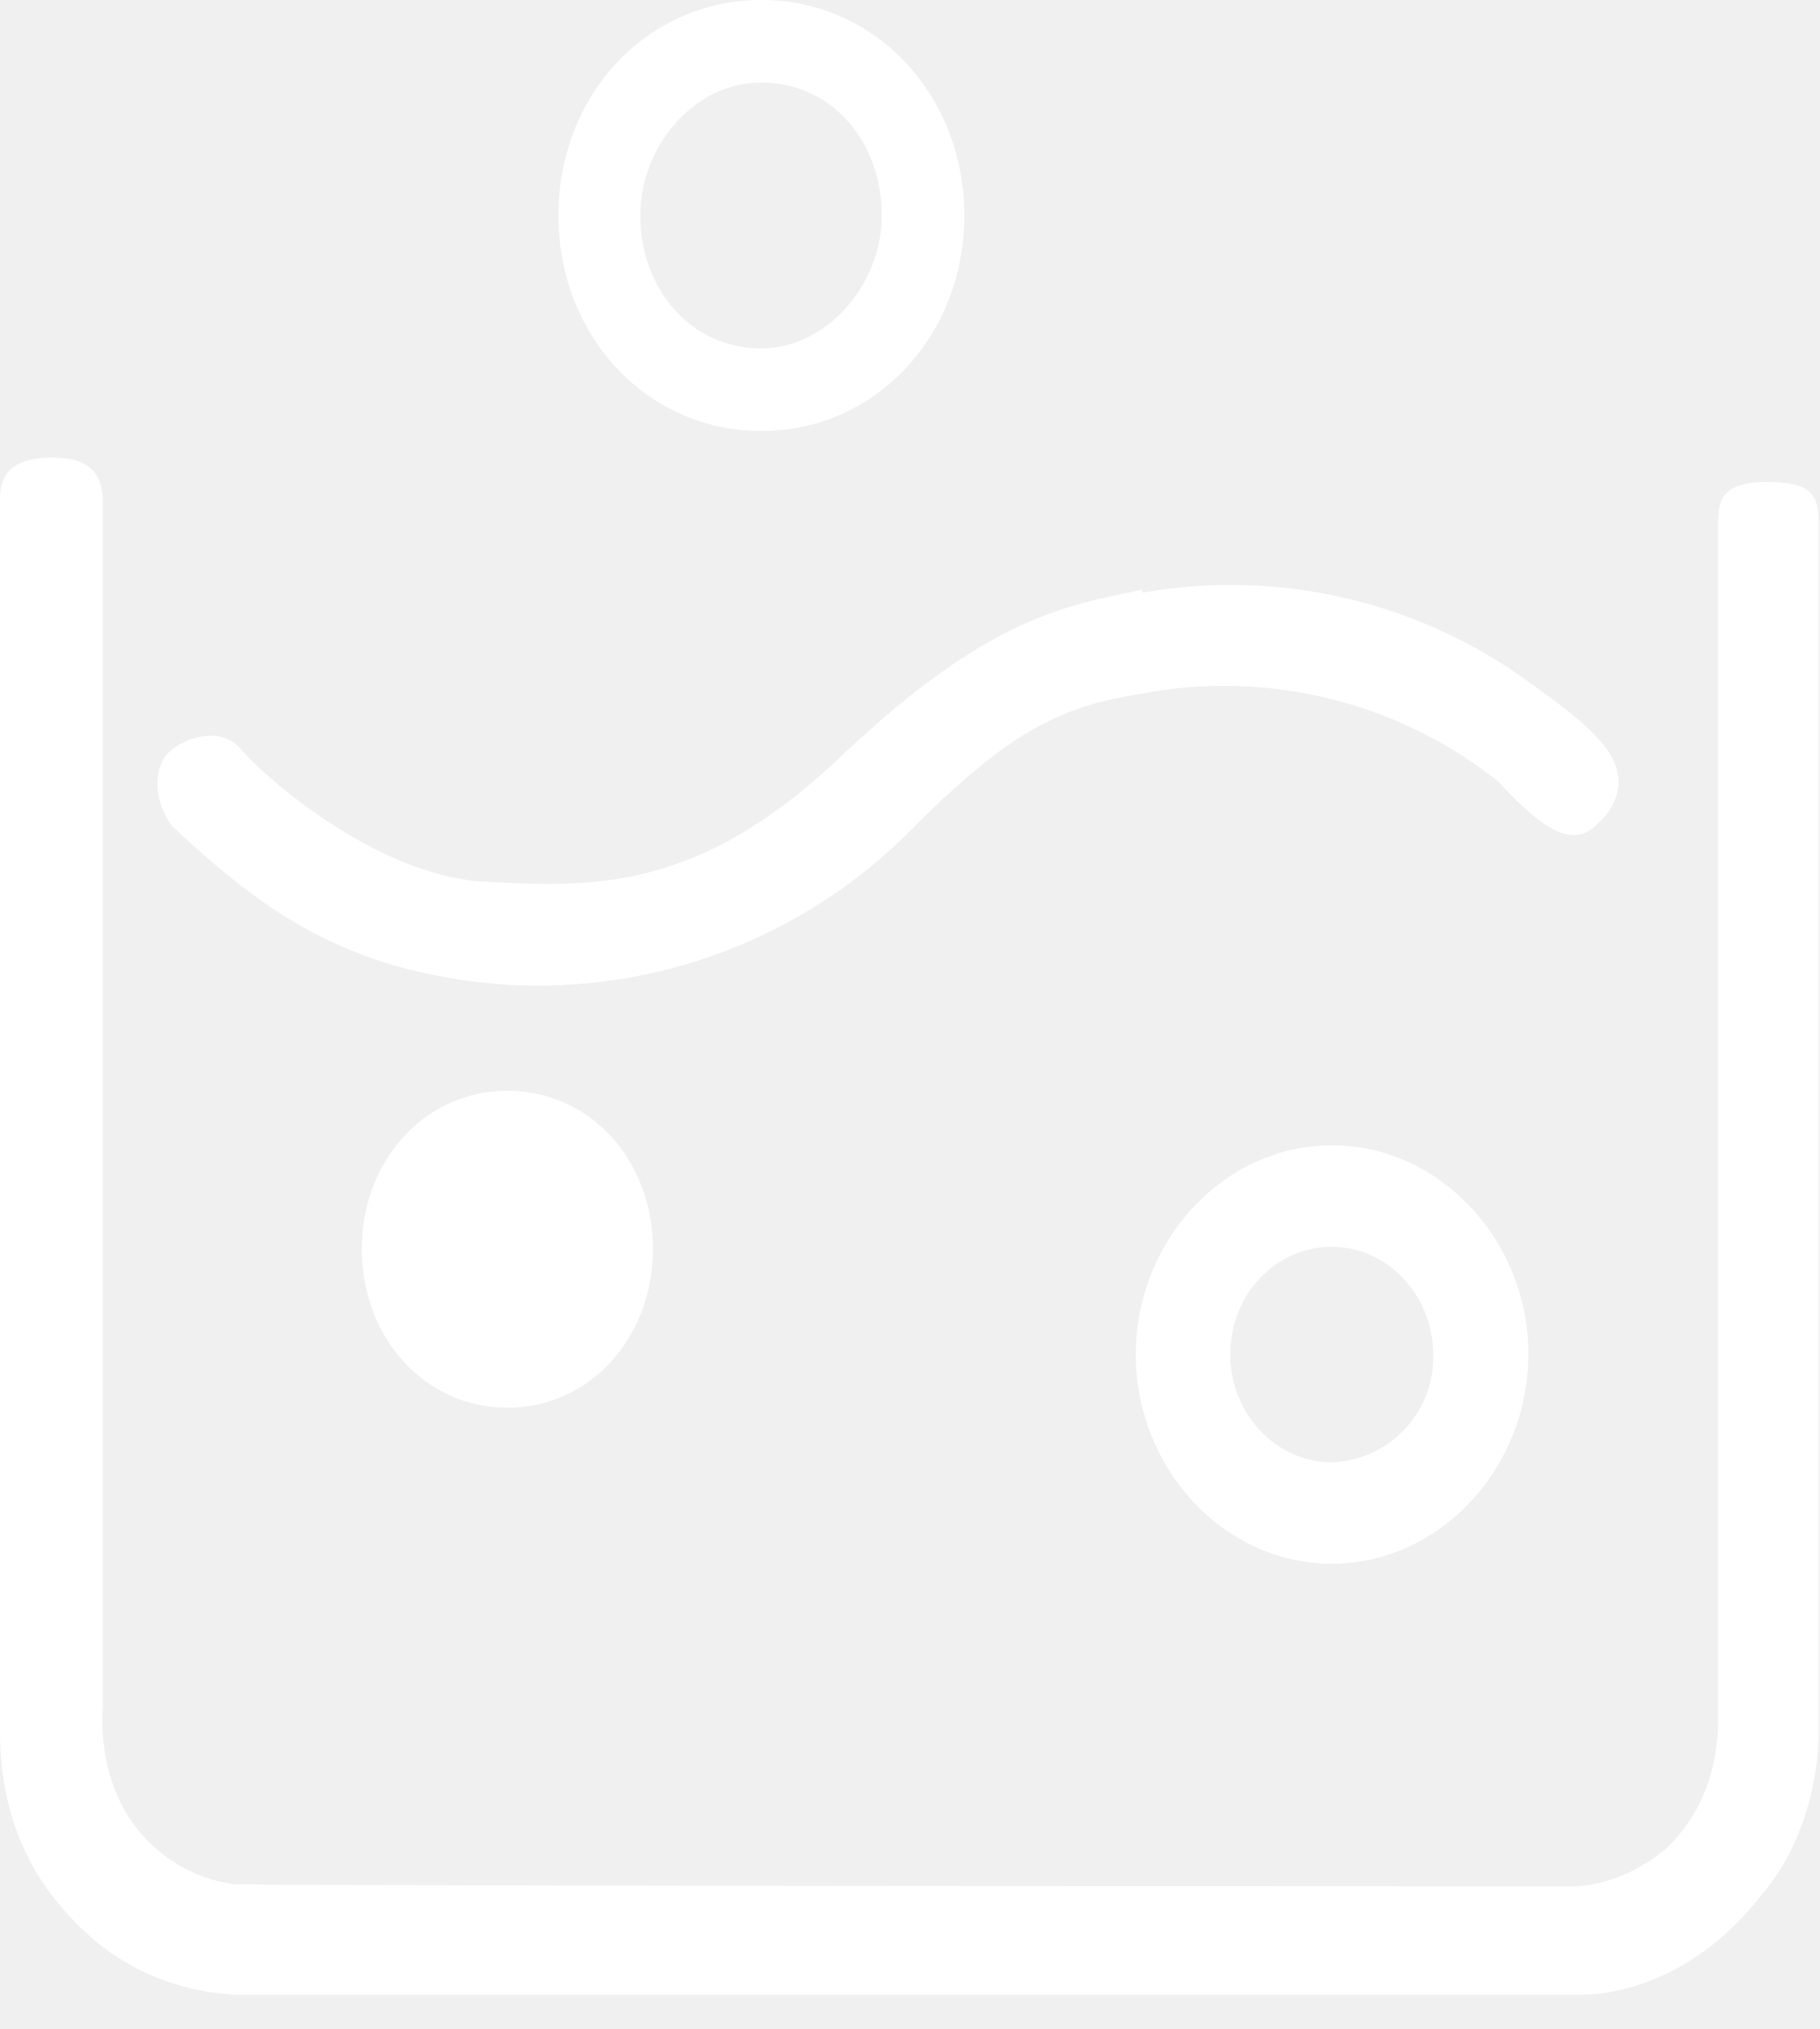
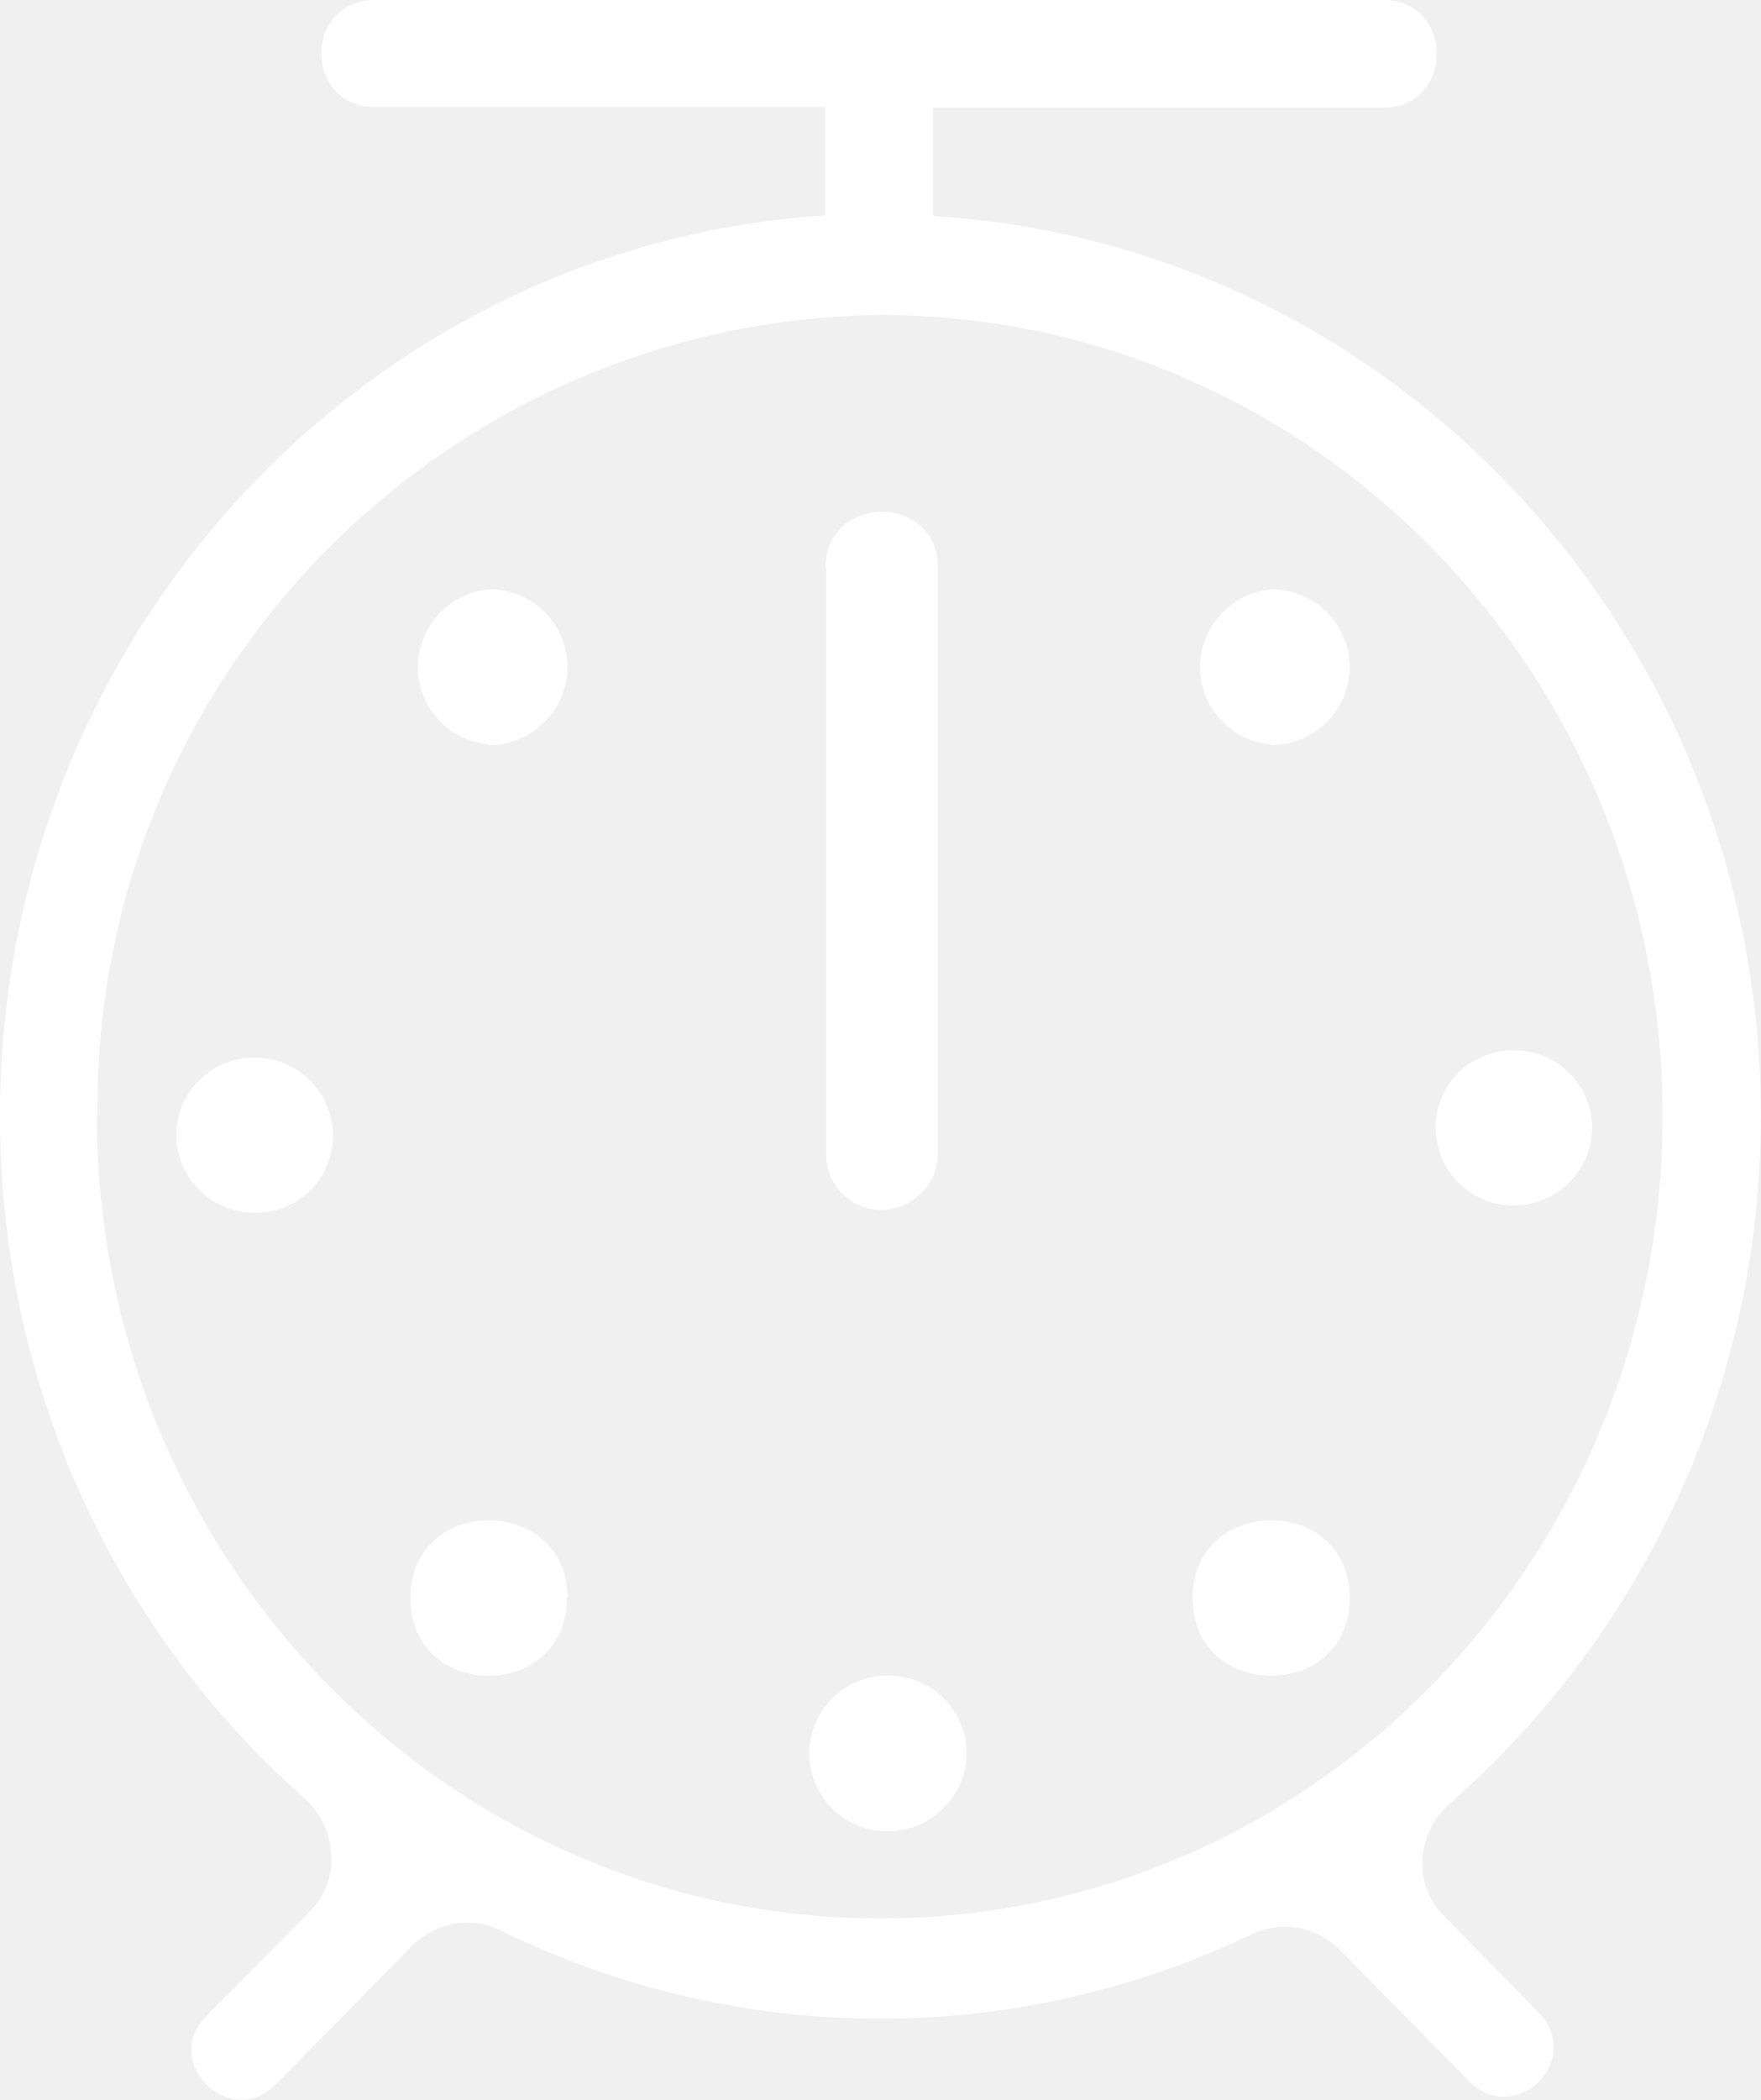
- <svg xmlns="http://www.w3.org/2000/svg" viewBox="0 0 26 29" fill="none">
-   <path d="M10.88 0c-1.64 0-2.9 1.36-2.9 3.08s1.26 3.08 2.9 3.08c1.63 0 2.9-1.36 2.9-3.08s-1.27-3.08-2.9-3.08Zm0 1.18c1 0 1.72.84 1.72 1.9 0 1-.8 1.9-1.72 1.9-1 0-1.73-.84-1.73-1.9 0-1 .78-1.9 1.72-1.9Zm-10.88 23.56c0 1.18.4 2.18 1.36 3 1 .84 2.17.77 2.17.77h19.04c.77 0 1.8-.38 2.62-1.45.85-1 .8-2.36.8-2.36v-17.21c0-.44-.12-.6-.75-.6-.64 0-.69.27-.69.59v17.22c-.02.3-.07 1.08-.74 1.72-.74.62-1.45.54-1.45.54s-18.13 0-19.03-.03a2.14 2.14 0 0 1-1.45-.9c-.51-.73-.41-1.63-.41-1.63v-17.22c0-.46-.24-.64-.73-.64s-.74.18-.74.58v17.62Zm16.31-16.31c-1.08.23-2.17.38-4.26 2.35-2.08 2-3.62 1.9-5.16 1.82-1.54-.1-3.17-1.54-3.45-1.9-.33-.36-.9-.12-1.08.11-.16.24-.16.64.1 1 1.27 1.18 2.45 2.08 4.72 2.26a7.5 7.5 0 0 0 5.89-2.26c1.45-1.45 2.17-1.72 3.26-1.9a6.3 6.3 0 0 1 5.08 1.26c1 1.1 1.26.78 1.54.48.54-.72-.23-1.27-1.1-1.9a7.24 7.24 0 0 0-5.52-1.28l-.02-.04Zm-9.06 7.16c-1.18 0-2.08 1-2.08 2.26 0 1.27.9 2.27 2.08 2.27 1.18 0 2.08-1 2.08-2.27s-.9-2.26-2.08-2.26Zm11.78.78c-1.54 0-2.8 1.36-2.8 2.99 0 1.63 1.26 2.99 2.8 2.99 1.54 0 2.81-1.36 2.81-3 0-1.62-1.27-2.98-2.8-2.98Zm0 1.45c.8 0 1.45.7 1.45 1.54a1.5 1.5 0 0 1-1.45 1.54c-.8 0-1.45-.7-1.45-1.54 0-.86.65-1.54 1.45-1.54Z" fill="#fff" />
+ <svg xmlns="http://www.w3.org/2000/svg" viewBox="0 0 26 31" fill="none">
+   <path d="M5.54 0c-1.06 0-1.06 1.58 0 1.58h6.64v1.6c-6.8.44-12.18 6.23-12.18 13.3 0 4.02 1.74 7.64 4.5 10.07.47.43.54 1.18.1 1.64l-1.53 1.55c-.74.69.36 1.75 1.03 1l2-2.03c.35-.34.87-.43 1.3-.21a12.7 12.7 0 0 0 11.07.06c.43-.21.96-.13 1.3.21l1.94 1.97c.68.64 1.65-.31 1.04-1l-1.45-1.48c-.44-.45-.38-1.2.1-1.63a13.46 13.46 0 0 0 4.6-10.16c0-7.07-5.41-12.87-12.22-13.28v-1.6h6.64c1.06 0 1.06-1.59 0-1.59h-14.88Zm-4.1 16.47a11.7 11.7 0 0 1 11.56-11.82c6.38 0 11.55 5.3 11.55 11.82 0 6.55-5.17 11.85-11.55 11.85-6.38 0-11.57-5.3-11.57-11.85Zm10.75-8.09c0-1.1 1.66-1.1 1.66 0v8.63a.84.84 0 0 1-.85.85.81.81 0 0 1-.8-.8v-8.68Zm-4.97 2.62a1.16 1.16 0 0 0 1.16-1.15 1.15 1.15 0 0 0-1.16-1.15 1.16 1.16 0 0 0-1.05 1.14 1.15 1.15 0 0 0 1.05 1.15Zm11.55 0a1.16 1.16 0 0 0 1.16-1.15 1.15 1.15 0 0 0-1.16-1.15 1.16 1.16 0 0 0-1.05 1.14 1.15 1.15 0 0 0 1.05 1.15Zm-10.4 12.59c0 1.53-2.31 1.53-2.31 0s2.32-1.53 2.32 0Zm4.63 3.44a1.17 1.17 0 0 0 1.17-.68 1.14 1.14 0 0 0-.7-1.56 1.17 1.17 0 0 0-1.22.32 1.15 1.15 0 0 0 .75 1.92Zm-8.09-10.39a1.14 1.14 0 0 1-.68 1.17 1.17 1.17 0 0 1-1.57-.7 1.14 1.14 0 0 1 .32-1.2 1.16 1.16 0 0 1 1.93.73Zm17.33 1.15a1.16 1.16 0 0 0 1.17-.68 1.14 1.14 0 0 0-.7-1.55 1.17 1.17 0 0 0-1.22.32 1.15 1.15 0 0 0 .75 1.91Zm-2.31 5.8c0 1.53-2.32 1.53-2.32 0s2.32-1.53 2.32 0Z" fill="#fff" />
</svg>
